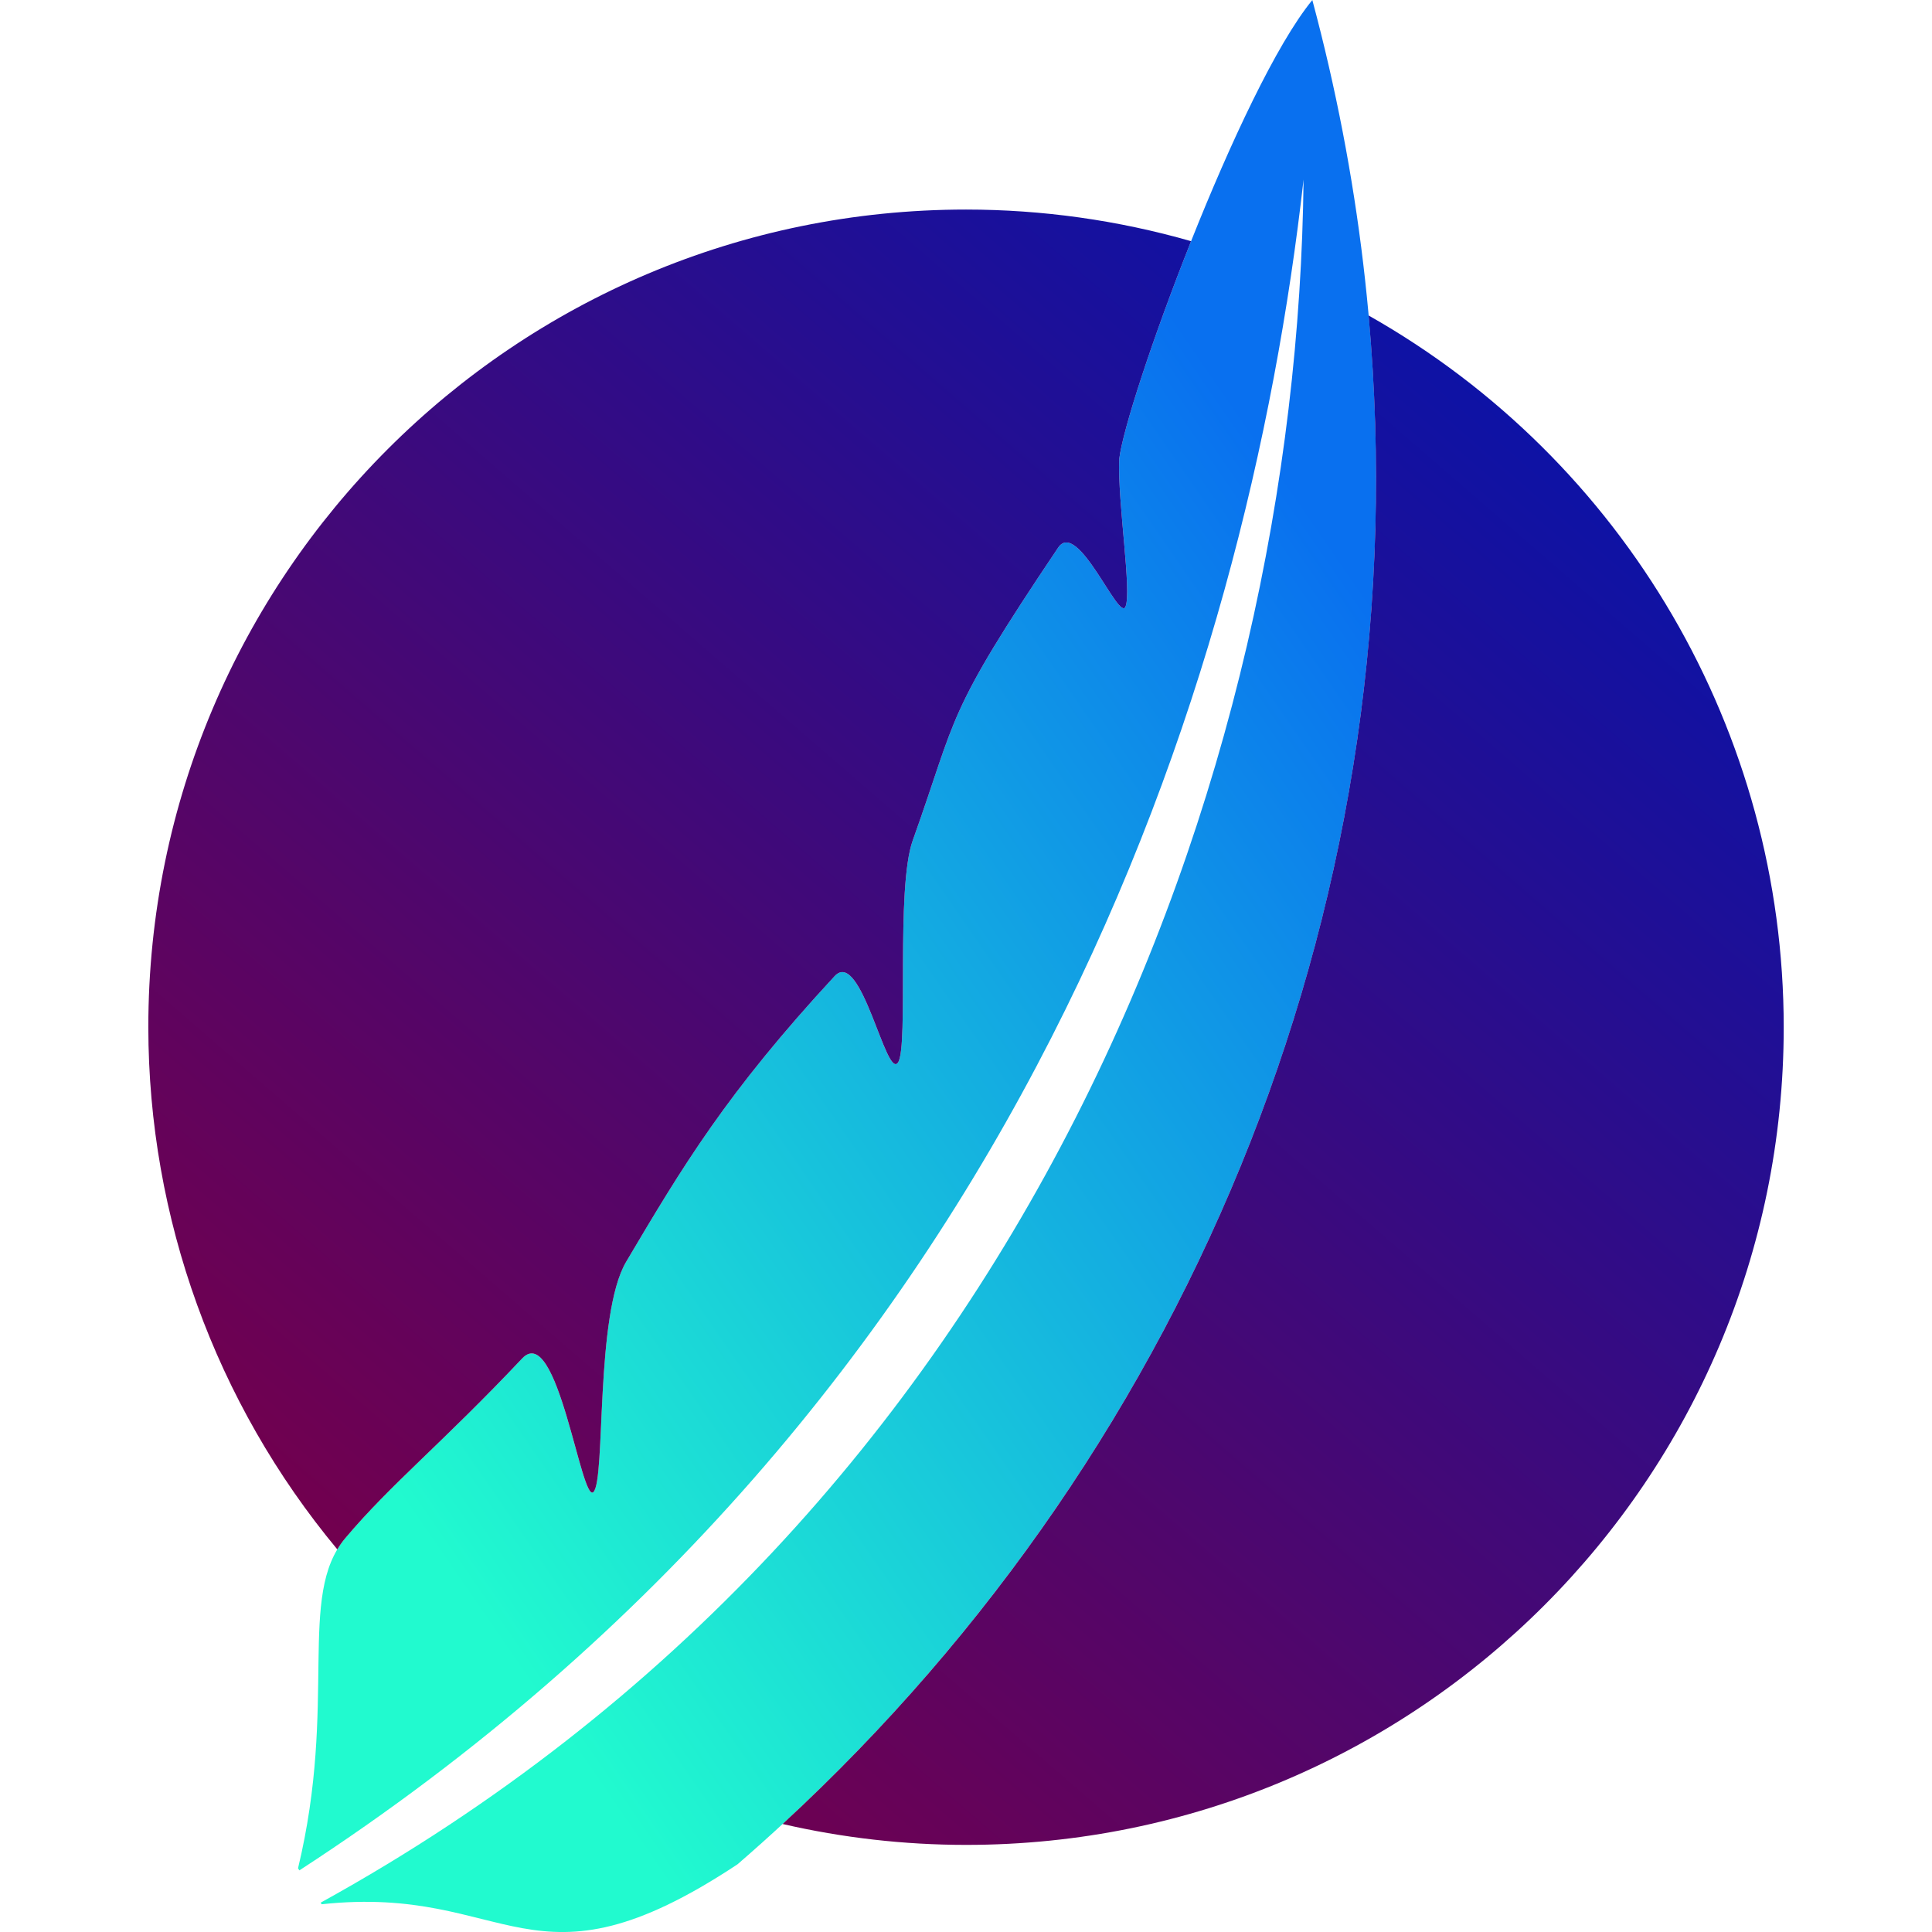
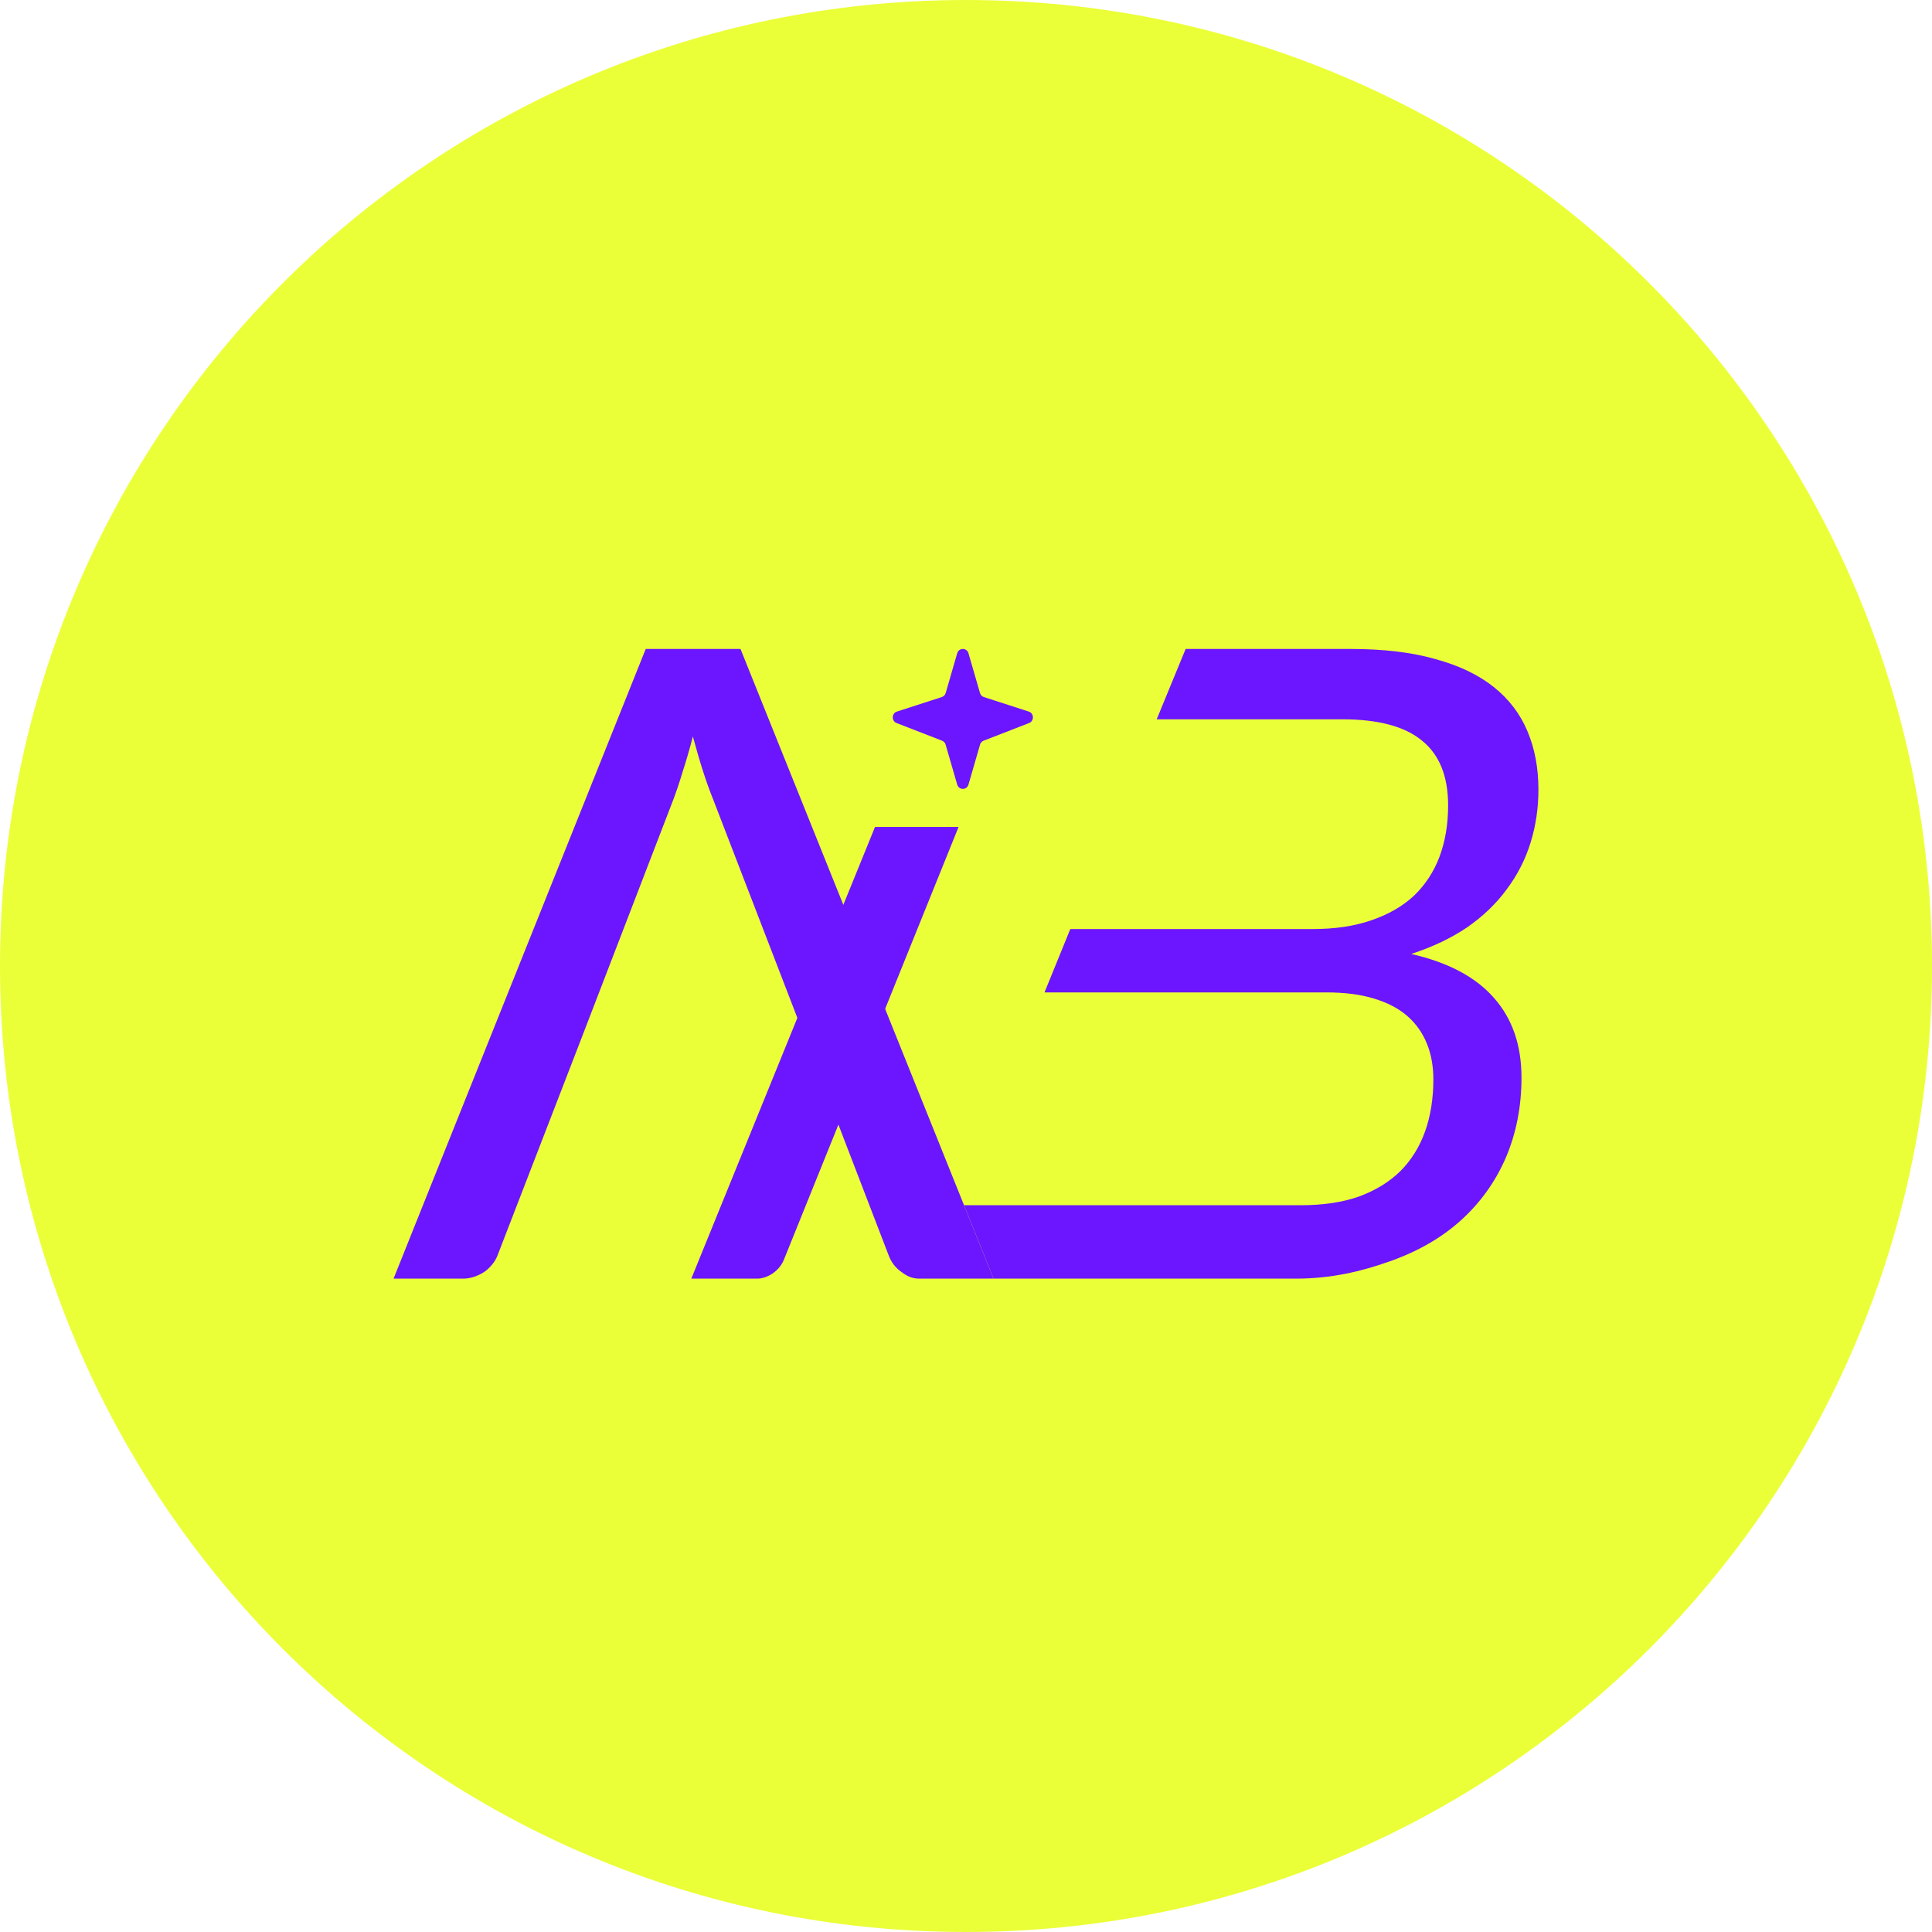
- <svg xmlns="http://www.w3.org/2000/svg" xmlns:xlink="http://www.w3.org/1999/xlink" width="512" height="512" version="1.1" viewBox="0 0 512 512">
-   <defs>
-     <linearGradient id="linearGradient22708">
-       <stop stop-color="#21facf" offset="0" />
-       <stop stop-color="#0970ef" offset="1" />
-     </linearGradient>
-     <linearGradient id="linearGradient6949" x1="68.454" x2="198.59" y1="246.73" y2="96.35" gradientTransform="translate(-5.754,-56.594)" gradientUnits="userSpaceOnUse">
-       <stop stop-color="#72004e" offset="0" />
-       <stop stop-color="#0015b1" offset="1" />
-     </linearGradient>
-     <linearGradient id="linearGradient22718" x1="56.735" x2="155.2" y1="246.96" y2="58.575" gradientUnits="userSpaceOnUse">
-       <stop stop-color="#4f00da" offset="0" />
-       <stop stop-color="#e5311b" offset="1" />
-     </linearGradient>
-     <linearGradient id="linearGradient23463" x1="68.454" x2="198.59" y1="246.73" y2="96.35" gradientUnits="userSpaceOnUse" xlink:href="#linearGradient22708" />
-     <linearGradient id="linearGradient903" x1="54.478" x2="192.1" y1="247.56" y2="9.809" gradientTransform="matrix(.87923 0 0 .87923 -9.551 48.787)" gradientUnits="userSpaceOnUse">
-       <stop stop-color="#dc180d" offset="0" />
-       <stop stop-color="#f96e20" offset=".5" />
-       <stop stop-color="#f4ce41" offset="1" />
-     </linearGradient>
-     <linearGradient id="linearGradient918" x1="39.468" x2="154.99" y1="204.22" y2="124.47" gradientUnits="userSpaceOnUse" xlink:href="#linearGradient22708" />
-   </defs>
-   <g transform="matrix(2.473 0 0 2.473 -4.8978 -4.8812)">
-     <path transform="translate(-5.5496,-57.412)" d="m148.16 59.393c-7.71 9.399-19.951 42.888-20.696 49.204-0.17 4.674 1.373 14.231 0.672 15.805-0.719 1.613-5.117-9.446-7.215-6.327-12.219 18.168-10.7 17.731-15.582 31.378-1.836 5.131-0.424 21.99-1.567 23.773-1.273 1.987-3.962-12.31-6.806-9.236-11.603 12.54-16.279 20.379-22.336 30.607-3.359 5.673-2.182 23.33-3.506 24.674-1.302 1.321-3.857-18.326-7.644-14.309-8.519 9.038-14.054 13.441-18.946 19.252-5.198 6.174-0.783 17.584-5.067 35.383l0.145 0.221c77.447-50.308 101.52-127.16 107.61-181.19-0.681 63.93-29.41 142.78-105.33 184.65l0.113 0.171c20.241-2.181 22.307 10.458 44.562-4.284 55.792-48.277 81.856-124.29 61.593-199.78z" display="none" fill="url(#linearGradient903)" />
-     <path transform="translate(-5.5498,-57.412)" d="m148.16 59.393c-7.71 9.399-19.951 42.888-20.696 49.204-0.17 4.674 1.373 14.231 0.672 15.805-0.719 1.613-5.117-9.446-7.215-6.327-12.219 18.168-10.7 17.731-15.582 31.378-1.836 5.131-0.424 21.99-1.567 23.773-1.273 1.987-3.962-12.31-6.806-9.236-11.603 12.54-16.279 20.379-22.336 30.607-3.359 5.673-2.182 23.33-3.506 24.674-1.302 1.321-3.857-18.326-7.644-14.309-8.519 9.038-14.054 13.441-18.946 19.252-5.198 6.174-0.783 17.584-5.067 35.383l0.145 0.221c77.447-50.308 101.52-127.16 107.61-181.19-0.681 63.93-29.41 142.78-105.33 184.65l0.113 0.171c20.241-2.181 22.307 10.458 44.562-4.284 55.792-48.277 81.856-124.29 61.593-199.78z" fill="url(#linearGradient918)" />
-     <g transform="translate(0 2.0218e-5)">
-       <path transform="translate(-5.7543,-56.594)" d="m111.25 81.024c-48.394-1.5e-5 -87.625 39.231-87.625 87.625 0.017 20.443 7.182 40.236 20.253 55.954 0.252-0.422 0.536-0.824 0.858-1.206 4.892-5.81 10.427-10.214 18.946-19.252 3.787-4.018 6.341 15.63 7.644 14.309 1.324-1.344 0.147-19.001 3.506-24.674 6.056-10.228 10.733-18.067 22.336-30.607 2.844-3.074 5.533 11.223 6.806 9.236 1.142-1.782-0.269-18.641 1.566-23.773 4.882-13.647 3.363-13.21 15.582-31.378 2.098-3.119 6.496 7.94 7.215 6.327 0.701-1.573-0.842-11.131-0.672-15.805 0.372-3.15 3.604-13.059 7.705-23.367-7.843-2.247-15.962-3.388-24.12-3.389zm43.142 11.356c5.566 61.595-18.426 120.7-62.796 161.65 6.446 1.486 13.04 2.237 19.655 2.239 48.394 1e-5 87.625-39.231 87.625-87.625-3.1e-4 -31.581-16.995-60.719-44.484-76.268z" display="none" fill="url(#linearGradient22718)" />
-       <path transform="translate(-5.754,-56.594)" d="m111.25 81.024c-48.394-1.5e-5 -87.625 39.231-87.625 87.625 0.017 20.443 7.182 40.236 20.253 55.954 0.252-0.422 0.536-0.824 0.858-1.206 4.892-5.81 10.427-10.214 18.946-19.252 3.787-4.018 6.341 15.63 7.644 14.309 1.324-1.344 0.147-19.001 3.506-24.674 6.056-10.228 10.733-18.067 22.336-30.607 2.844-3.074 5.533 11.223 6.806 9.236 1.142-1.782-0.269-18.641 1.566-23.773 4.882-13.647 3.363-13.21 15.582-31.378 2.098-3.119 6.496 7.94 7.215 6.327 0.701-1.573-0.842-11.131-0.672-15.805 0.372-3.15 3.604-13.059 7.705-23.367-7.843-2.247-15.962-3.388-24.12-3.389zm43.142 11.356c5.566 61.595-18.426 120.7-62.796 161.65 6.446 1.486 13.04 2.237 19.655 2.239 48.394 1e-5 87.625-39.231 87.625-87.625-3.1e-4 -31.581-16.995-60.719-44.484-76.268z" display="none" fill="url(#linearGradient23463)" />
-       <path d="m105.5 24.43c-48.394-1.5e-5 -87.625 39.231-87.625 87.625 0.017 20.443 7.182 40.236 20.253 55.954 0.252-0.422 0.536-0.824 0.858-1.206 4.892-5.81 10.427-10.214 18.946-19.252 3.787-4.018 6.341 15.63 7.644 14.309 1.324-1.344 0.147-19.001 3.506-24.674 6.056-10.228 10.733-18.067 22.336-30.607 2.844-3.074 5.533 11.223 6.806 9.236 1.142-1.782-0.269-18.641 1.566-23.773 4.882-13.647 3.363-13.21 15.582-31.378 2.098-3.119 6.496 7.94 7.215 6.327 0.701-1.573-0.842-11.131-0.672-15.805 0.372-3.15 3.604-13.059 7.705-23.367-7.843-2.247-15.962-3.388-24.12-3.389zm43.142 11.356c5.566 61.595-18.426 120.7-62.796 161.65 6.446 1.486 13.04 2.237 19.655 2.239 48.394 1e-5 87.625-39.231 87.625-87.625-3.1e-4 -31.581-16.995-60.719-44.484-76.268z" fill="url(#linearGradient6949)" />
-     </g>
-   </g>
+ <svg xmlns="http://www.w3.org/2000/svg" width="270" height="270" viewBox="0 0 270 270" fill="none">
+   <path d="M270 135C270 209.558 209.558 270 135 270C60.442 270 0 209.558 0 135C0 60.442 60.442 0 135 0C209.558 0 270 60.442 270 135Z" fill="#EBFF38" />
+   <path fill-rule="evenodd" clip-rule="evenodd" d="M125.342 99.444C124.596 99.686 124.567 100.761 125.298 101.045L131.654 103.513C131.895 103.606 132.079 103.809 132.152 104.063L133.77 109.643C134.003 110.449 135.113 110.449 135.346 109.643L136.963 104.063C137.037 103.809 137.221 103.606 137.462 103.513L143.818 101.045C144.549 100.761 144.52 99.686 143.774 99.444L137.497 97.414C137.244 97.332 137.045 97.129 136.962 96.871C136.96 96.863 136.957 96.856 136.955 96.848L135.346 91.297C135.113 90.49 134.003 90.49 133.77 91.297L132.161 96.848C132.159 96.856 132.156 96.863 132.154 96.871C132.071 97.129 131.872 97.332 131.619 97.414L125.342 99.444ZM132.152 104.063L132.156 104.062L132.152 104.063Z" fill="#6C16FF" />
+   <path d="M133.961 115.569L109.531 176.093C108.949 177.534 107.342 178.692 105.791 178.692H96.611L122.284 115.569H133.961Z" fill="#6C16FF" />
+   <path fill-rule="evenodd" clip-rule="evenodd" d="M138.847 178.692H128.442C127.292 178.692 126.527 178.192 125.788 177.622C125.049 177.051 124.515 176.318 124.186 175.421C124.186 175.421 117.24 157.351 112.789 145.772C100.374 145.772 93.414 145.772 80.999 145.772C76.524 157.351 69.54 175.421 69.54 175.421C69.252 176.195 68.718 176.909 67.938 177.561C67.157 178.172 65.901 178.692 64.792 178.692H55L90.24 90.692H103.486L138.847 178.692ZM112.789 145.772C107.664 132.475 99.666 111.722 99.666 111.722C98.722 109.399 97.777 106.464 96.832 102.919C96.38 104.671 95.908 106.301 95.415 107.809C94.963 109.317 94.512 110.662 94.06 111.844C94.06 111.844 86.099 132.522 80.999 145.772C93.414 145.772 100.374 145.772 112.789 145.772Z" fill="#6C16FF" />
+   <path fill-rule="evenodd" clip-rule="evenodd" d="M134.724 168.432H157.205L162.601 138.692H145.97L149.575 129.837H183.443C186.558 129.837 189.289 129.43 191.635 128.615C194.022 127.801 196.004 126.661 197.582 125.196C199.16 123.689 200.353 121.878 201.162 119.761C201.971 117.603 202.376 115.201 202.376 112.554C202.376 108.483 201.162 105.471 198.735 103.516C196.348 101.522 192.626 100.524 187.569 100.524H161.65L165.694 90.692H188.722C193.334 90.692 197.279 91.16 200.555 92.097C203.873 92.992 206.603 94.295 208.747 96.005C210.892 97.715 212.469 99.791 213.481 102.234C214.492 104.636 214.998 107.343 214.998 110.356C214.998 112.921 214.634 115.384 213.905 117.745C213.177 120.107 212.065 122.285 210.568 124.28C209.112 126.274 207.271 128.045 205.046 129.592C202.821 131.099 200.211 132.341 197.218 133.318C202.396 134.498 206.259 136.554 208.808 139.485C211.357 142.376 212.631 146.081 212.631 150.6C212.631 154.63 211.903 158.355 210.447 161.775C208.99 165.154 206.887 168.086 204.136 170.569C201.425 173.012 198.088 174.925 194.123 176.309C190.199 177.694 186.05 178.692 181.074 178.692L138.847 178.692L134.724 168.432ZM189.936 167.21C187.63 168.025 184.92 168.432 181.805 168.432H157.205L162.601 138.692H185.385C187.933 138.692 190.138 138.977 191.999 139.547C193.901 140.117 195.458 140.931 196.672 141.989C197.885 143.048 198.796 144.33 199.402 145.837C200.009 147.302 200.313 148.971 200.313 150.844C200.313 153.531 199.928 155.953 199.16 158.111C198.391 160.269 197.238 162.121 195.701 163.668C194.164 165.175 192.242 166.355 189.936 167.21Z" fill="#6C16FF" />
</svg>
